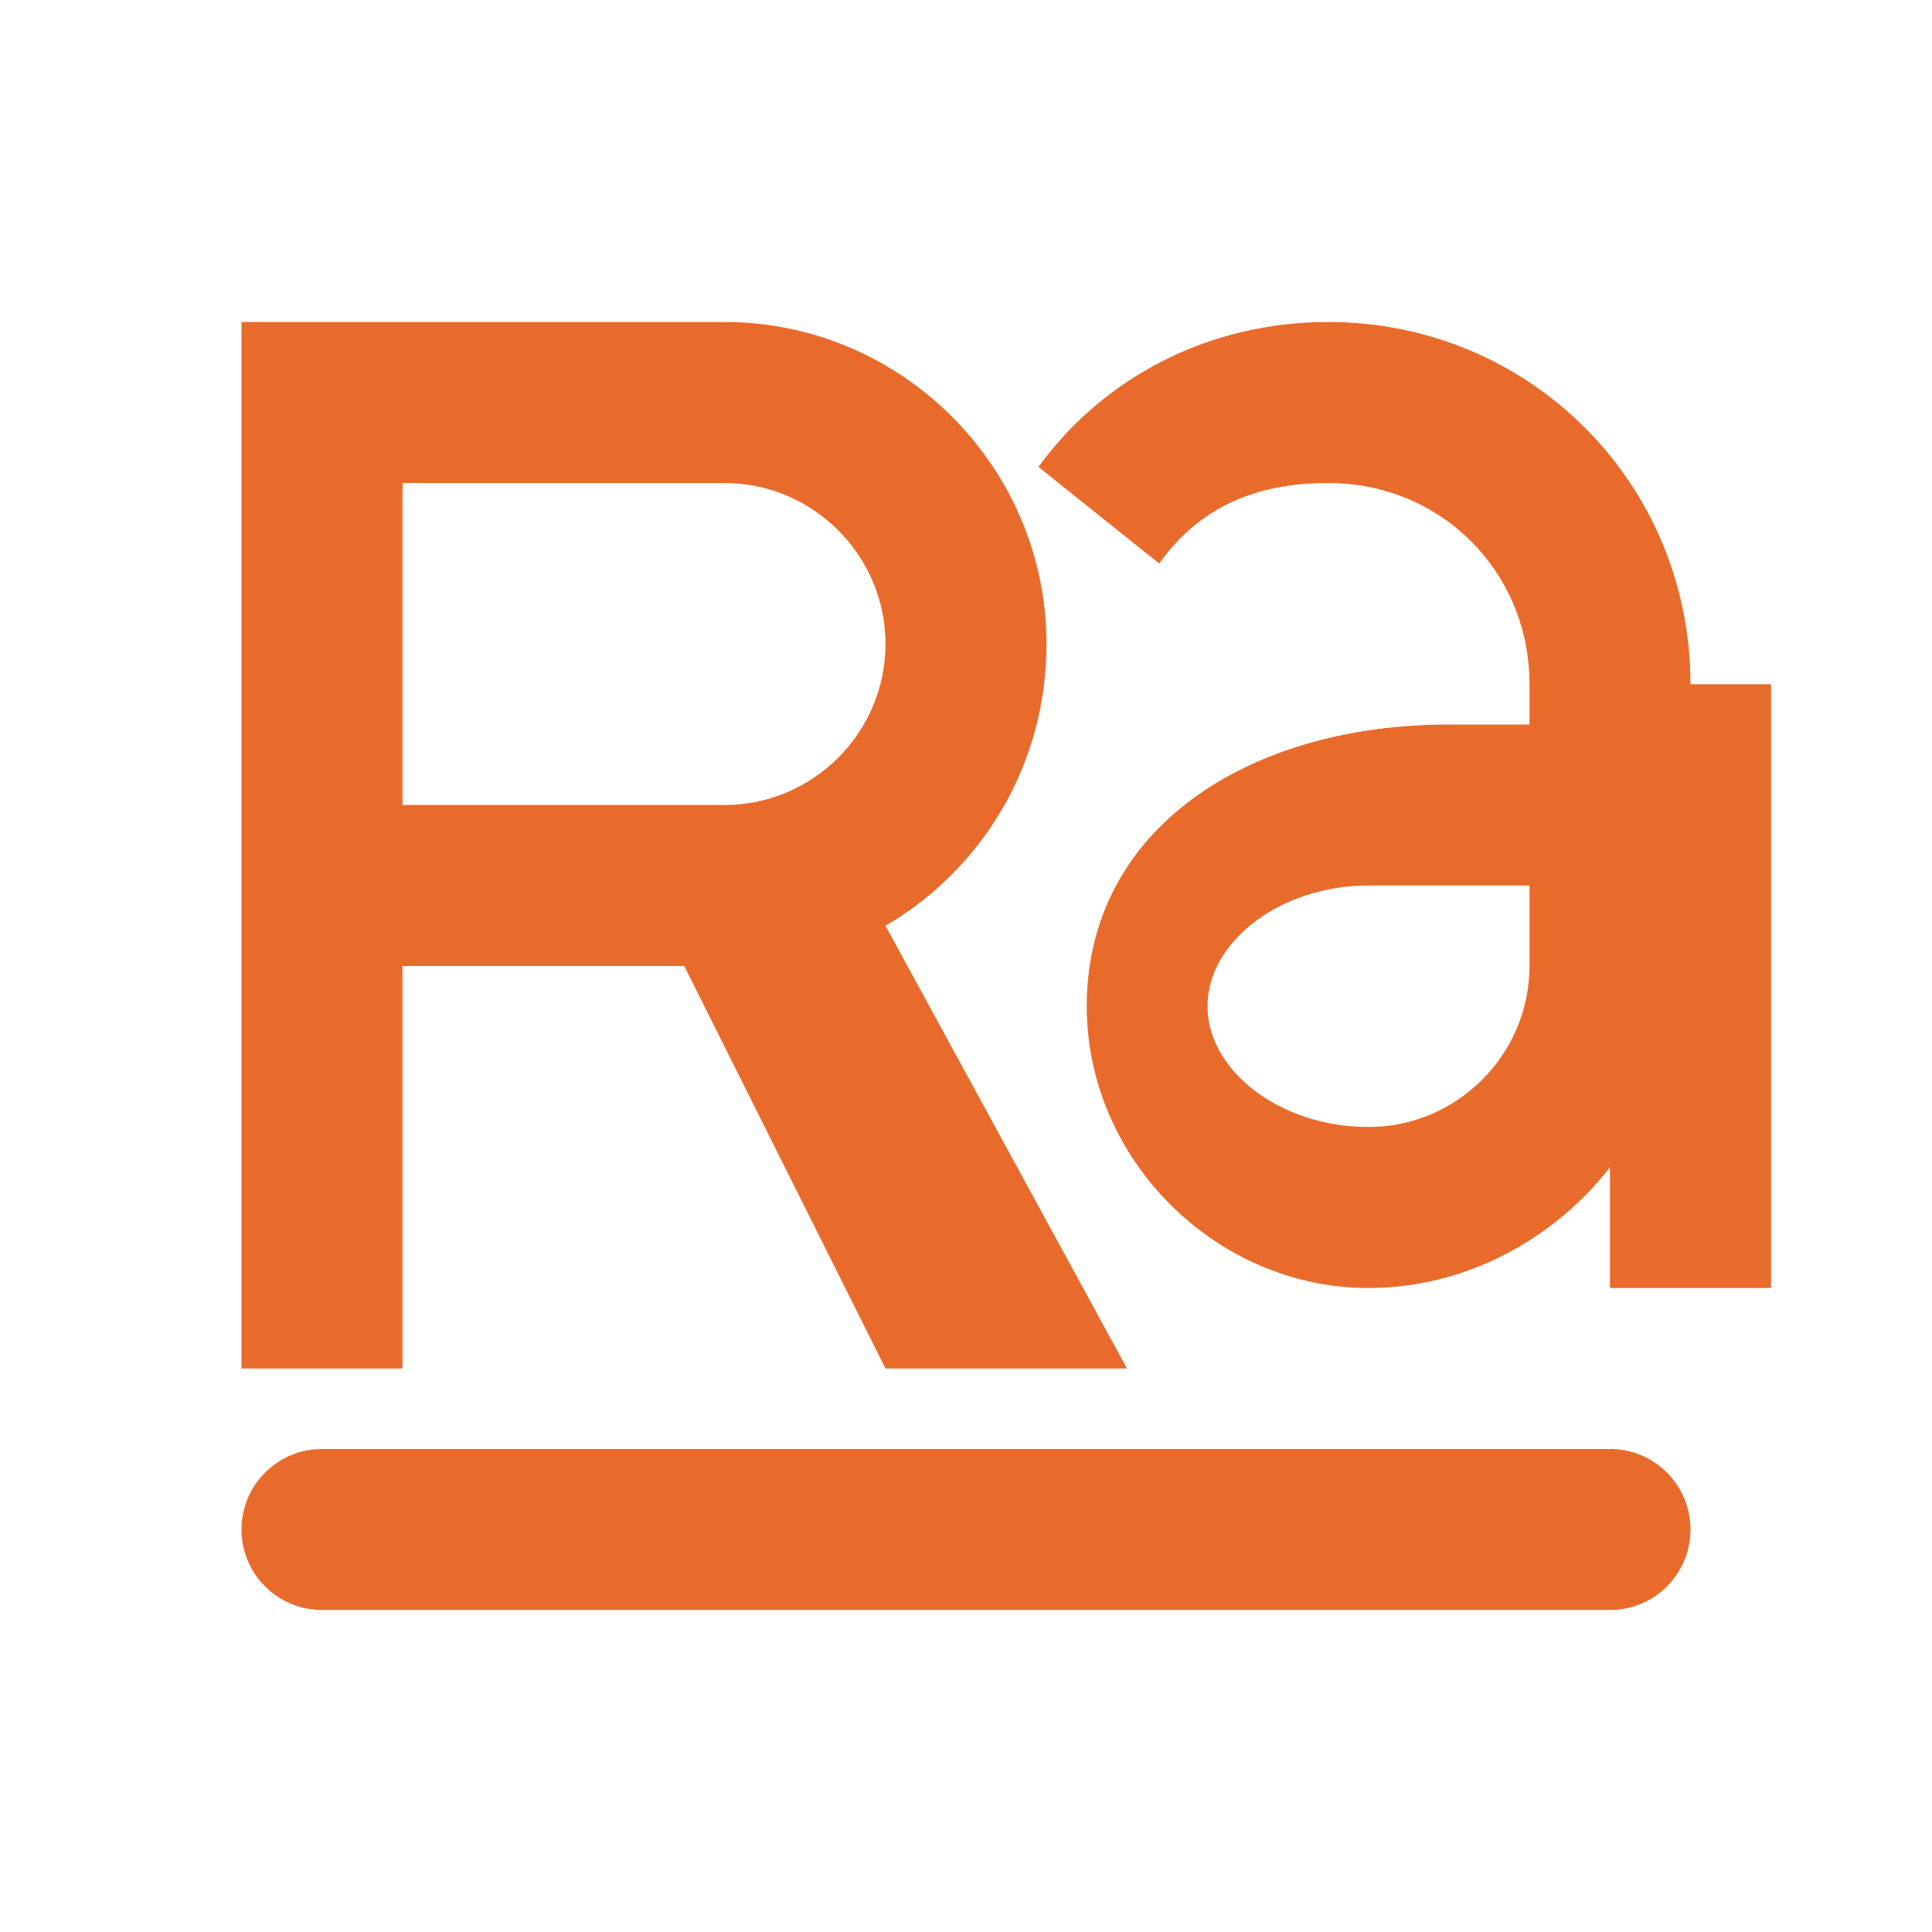
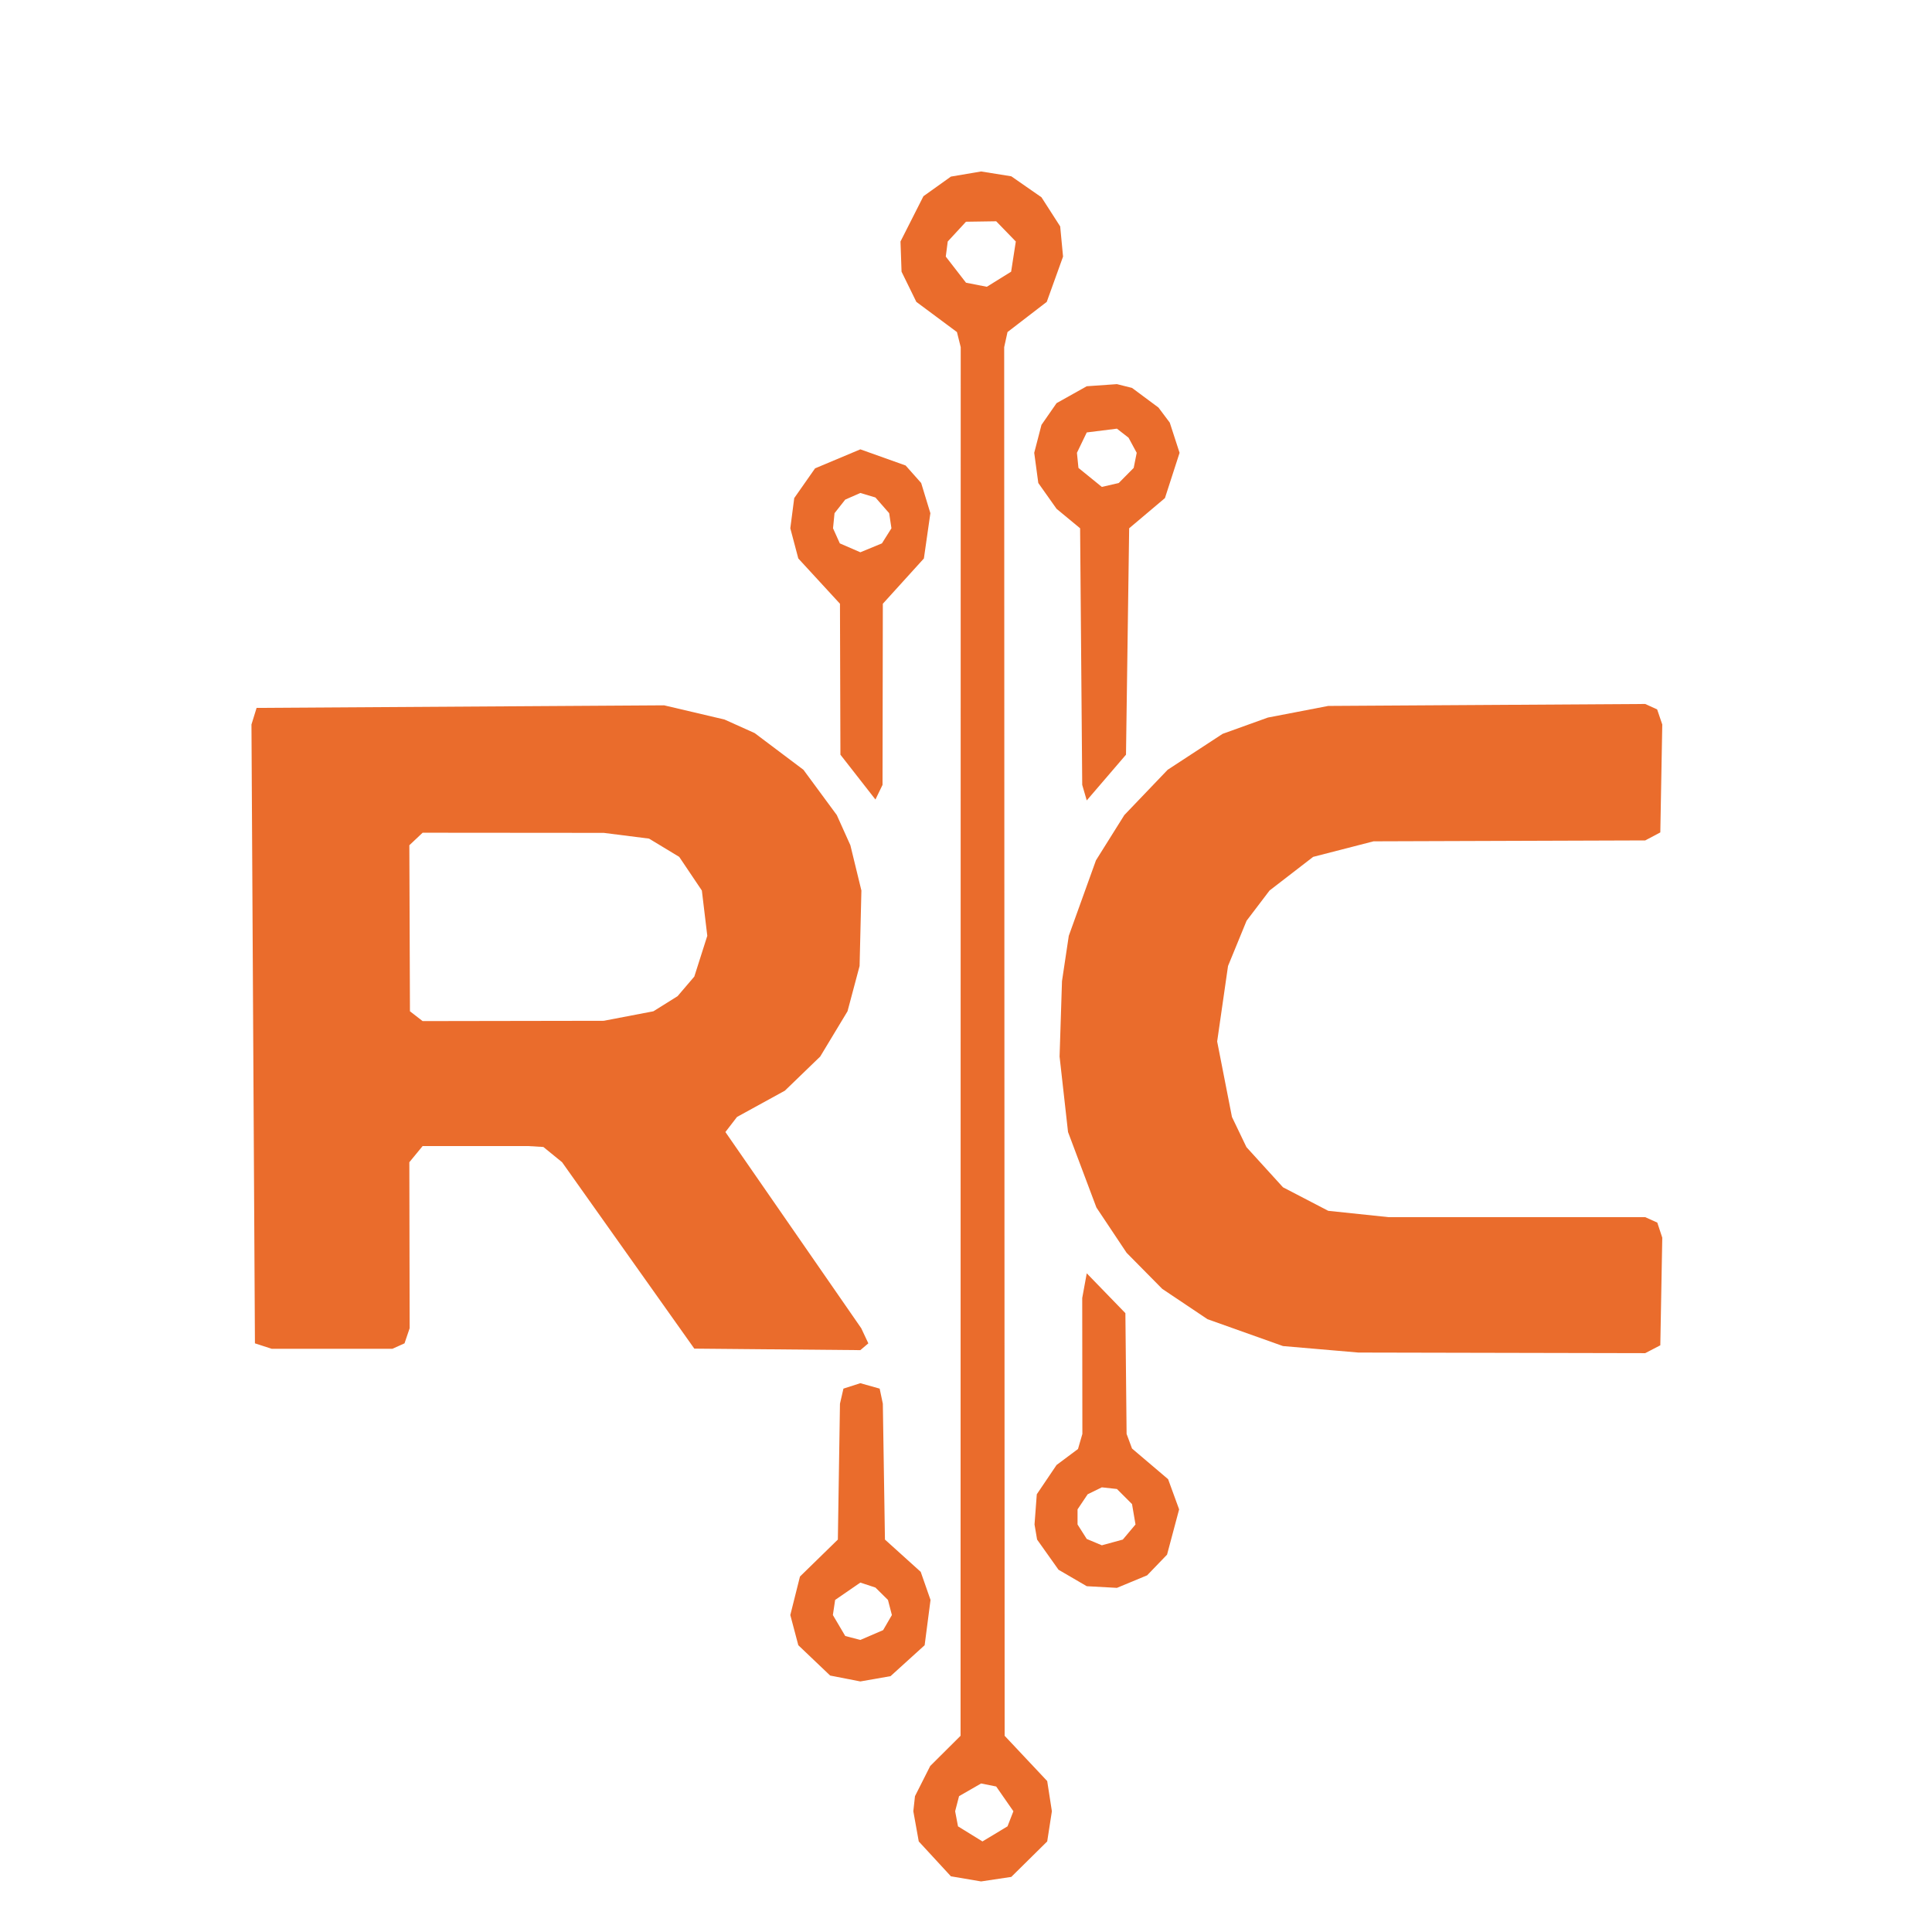
- <svg xmlns="http://www.w3.org/2000/svg" viewBox="0 0 24 24" width="1em" height="1em">
-   <path d="M3 4h6c2.2 0 4 1.8 4 4 0 1.5-.8 2.8-2 3.5L14 17h-3l-2.5-5H5v5H3V4zm2 2v4h4c1.1 0 2-.9 2-2s-.9-2-2-2H5z" fill="#E96B2C" />
-   <path d="M21 8.5c0-2.5-2-4.5-4.5-4.5-1.5 0-2.8.7-3.6 1.8l1.5 1.2c.5-.7 1.2-1 2.1-1 1.4 0 2.5 1.1 2.5 2.5v.5h-1c-2.5 0-4.5 1.3-4.5 3.5 0 1.9 1.6 3.5 3.5 3.5 1.2 0 2.3-.6 3-1.5V16h2V8.5zM17 14c-1.1 0-2-.7-2-1.5s.9-1.5 2-1.5h2v1c0 1.1-.9 2-2 2z" fill="#E96B2C" />
-   <rect x="3" y="18" width="18" height="2" rx="1" fill="#E96B2C" />
+ <svg xmlns="http://www.w3.org/2000/svg" width="128" height="128" viewBox="0 0 128 128">
+   <path fill="#EA6C2C" fill-rule="evenodd" d="M 67.00 124.35 L 65.00 124.65 L 63.00 124.31 L 60.87 122.00 L 60.51 120.00 L 60.62 119.00 L 61.63 117.00 L 63.64 115.00 L 63.65 23.00 L 63.40 22.00 L 60.71 20.00 L 59.73 18.00 L 59.66 16.00 L 61.18 13.00 L 63.00 11.70 L 65.00 11.36 L 67.00 11.68 L 69.00 13.07 L 70.24 15.00 L 70.43 17.00 L 69.35 20.00 L 66.75 22.00 L 66.53 23.00 L 66.56 115.00 L 69.38 118.00 L 69.69 120.00 L 69.38 122.00 L 67.00 124.35 Z M 65.38 19.00 L 66.99 18.00 L 67.30 16.00 L 66.00 14.66 L 64.00 14.69 L 62.79 16.00 L 62.66 17.00 L 64.00 18.73 L 65.38 19.00 Z M 72.00 53.03 L 71.70 52.00 L 71.56 35.00 L 70.00 33.71 L 68.79 32.00 L 68.52 30.00 L 69.00 28.15 L 70.00 26.71 L 72.00 25.59 L 74.00 25.45 L 75.00 25.70 L 76.75 27.00 L 77.50 28.00 L 78.15 30.00 L 77.18 33.00 L 74.81 35.00 L 74.60 50.00 L 72.00 53.03 Z M 74.12 32.00 L 75.11 31.00 L 75.31 30.00 L 74.77 29.00 L 74.00 28.40 L 72.00 28.65 L 71.35 30.00 L 71.45 31.00 L 73.00 32.26 L 74.12 32.00 Z M 58.00 52.97 L 55.68 50.00 L 55.65 40.00 L 52.89 37.00 L 52.36 35.00 L 52.62 33.00 L 54.00 31.03 L 57.00 29.77 L 60.00 30.84 L 61.03 32.00 L 61.64 34.00 L 61.21 37.00 L 58.49 40.00 L 58.47 52.00 L 58.00 52.97 Z M 58.43 36.00 L 59.06 35.00 L 58.91 34.00 L 58.00 32.96 L 57.00 32.66 L 56.00 33.10 L 55.29 34.00 L 55.19 35.00 L 55.64 36.00 L 57.00 36.59 L 58.43 36.00 Z M 57.00 89.45 L 46.00 89.35 L 37.24 77.00 L 36.00 75.99 L 35.00 75.93 L 28.00 75.93 L 27.12 77.00 L 27.14 88.00 L 26.80 89.00 L 26.00 89.36 L 18.00 89.36 L 16.89 89.00 L 16.66 48.00 L 17.00 46.90 L 44.00 46.73 L 48.00 47.67 L 50.00 48.57 L 53.23 51.00 L 55.44 54.00 L 56.34 56.00 L 57.07 59.00 L 56.95 64.00 L 56.15 67.00 L 54.34 70.00 L 52.00 72.26 L 48.83 74.00 L 48.06 75.00 L 57.06 88.00 L 57.53 89.00 L 57.00 89.45 Z M 110.00 89.13 L 109.00 89.65 L 90.00 89.61 L 85.00 89.18 L 80.00 87.40 L 77.00 85.39 L 74.64 83.00 L 72.64 80.00 L 70.76 75.00 L 70.20 70.00 L 70.36 65.00 L 70.81 62.00 L 72.61 57.00 L 74.49 54.00 L 77.36 51.00 L 81.00 48.62 L 84.00 47.54 L 88.00 46.77 L 109.00 46.64 L 109.79 47.00 L 110.13 48.00 L 110.00 55.15 L 109.00 55.68 L 91.00 55.74 L 87.00 56.77 L 84.11 59.00 L 82.59 61.00 L 81.36 64.00 L 80.64 69.00 L 81.62 74.00 L 82.58 76.00 L 85.00 78.66 L 88.00 80.22 L 92.00 80.64 L 109.00 80.64 L 109.80 81.00 L 110.13 82.00 L 110.00 89.13 Z M 43.29 67.00 L 44.89 66.00 L 46.00 64.70 L 46.86 62.00 L 46.50 59.00 L 45.00 56.77 L 43.00 55.56 L 40.00 55.18 L 28.00 55.17 L 27.12 56.00 L 27.16 67.00 L 28.00 67.65 L 40.00 67.63 L 43.29 67.00 Z M 74.00 105.20 L 72.00 105.09 L 70.13 104.00 L 68.71 102.00 L 68.54 101.00 L 68.69 99.00 L 70.00 97.06 L 71.42 96.00 L 71.71 95.00 L 71.70 86.00 L 72.00 84.36 L 74.56 87.00 L 74.64 95.00 L 75.00 95.97 L 77.39 98.00 L 78.12 100.00 L 77.32 103.00 L 76.00 104.37 L 74.00 105.20 Z M 59.00 111.05 L 57.00 111.40 L 55.00 111.01 L 52.89 109.00 L 52.36 107.00 L 53.00 104.45 L 55.51 102.00 L 55.65 93.00 L 55.88 92.00 L 57.00 91.64 L 58.28 92.00 L 58.49 93.00 L 58.63 102.00 L 61.00 104.14 L 61.65 106.00 L 61.26 109.00 L 59.00 111.05 Z M 74.39 102.00 L 75.23 101.00 L 75.00 99.65 L 74.00 98.65 L 73.00 98.54 L 72.06 99.00 L 71.39 100.00 L 71.39 101.00 L 72.00 101.96 L 73.00 102.38 L 74.39 102.00 Z M 58.51 108.00 L 59.09 107.00 L 58.83 106.00 L 58.00 105.18 L 57.00 104.85 L 55.33 106.00 L 55.18 107.00 L 56.00 108.39 L 57.00 108.65 L 58.51 108.00 Z M 65.09 122.00 L 66.75 121.00 L 67.14 120.00 L 66.00 118.36 L 65.00 118.16 L 63.54 119.00 L 63.28 120.00 L 63.47 121.00 L 65.09 122.00 Z" />
</svg>
